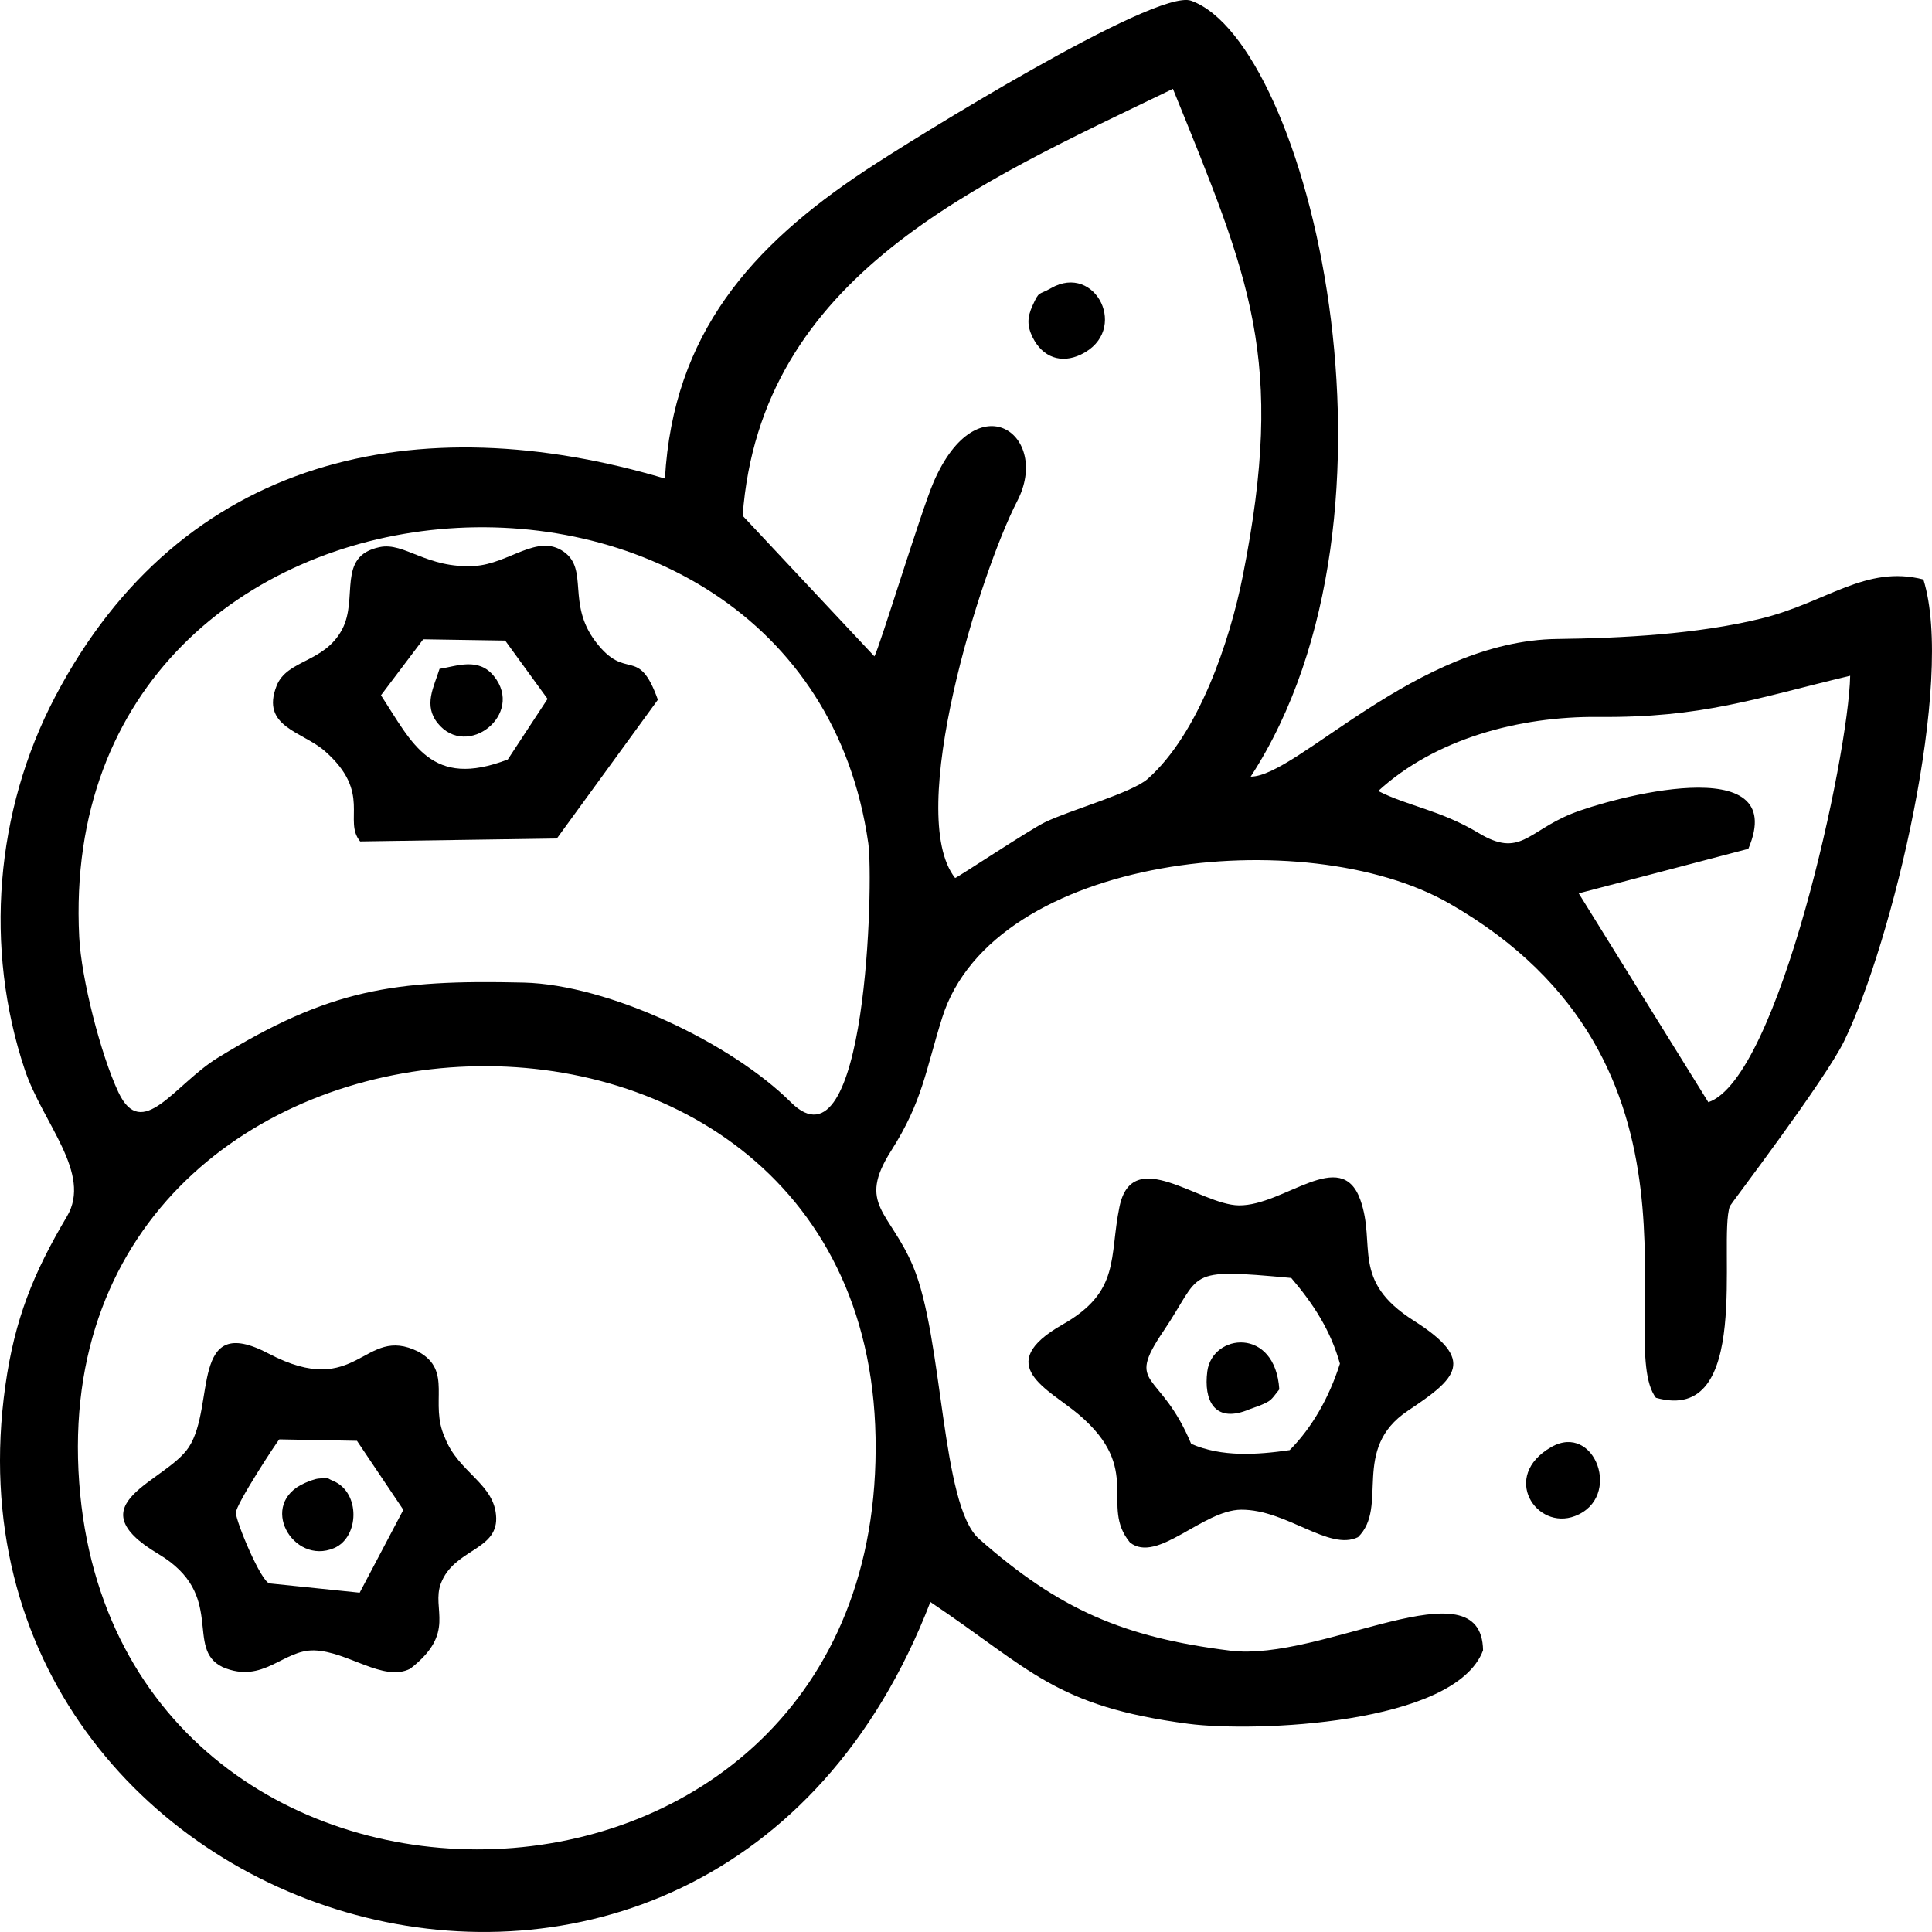
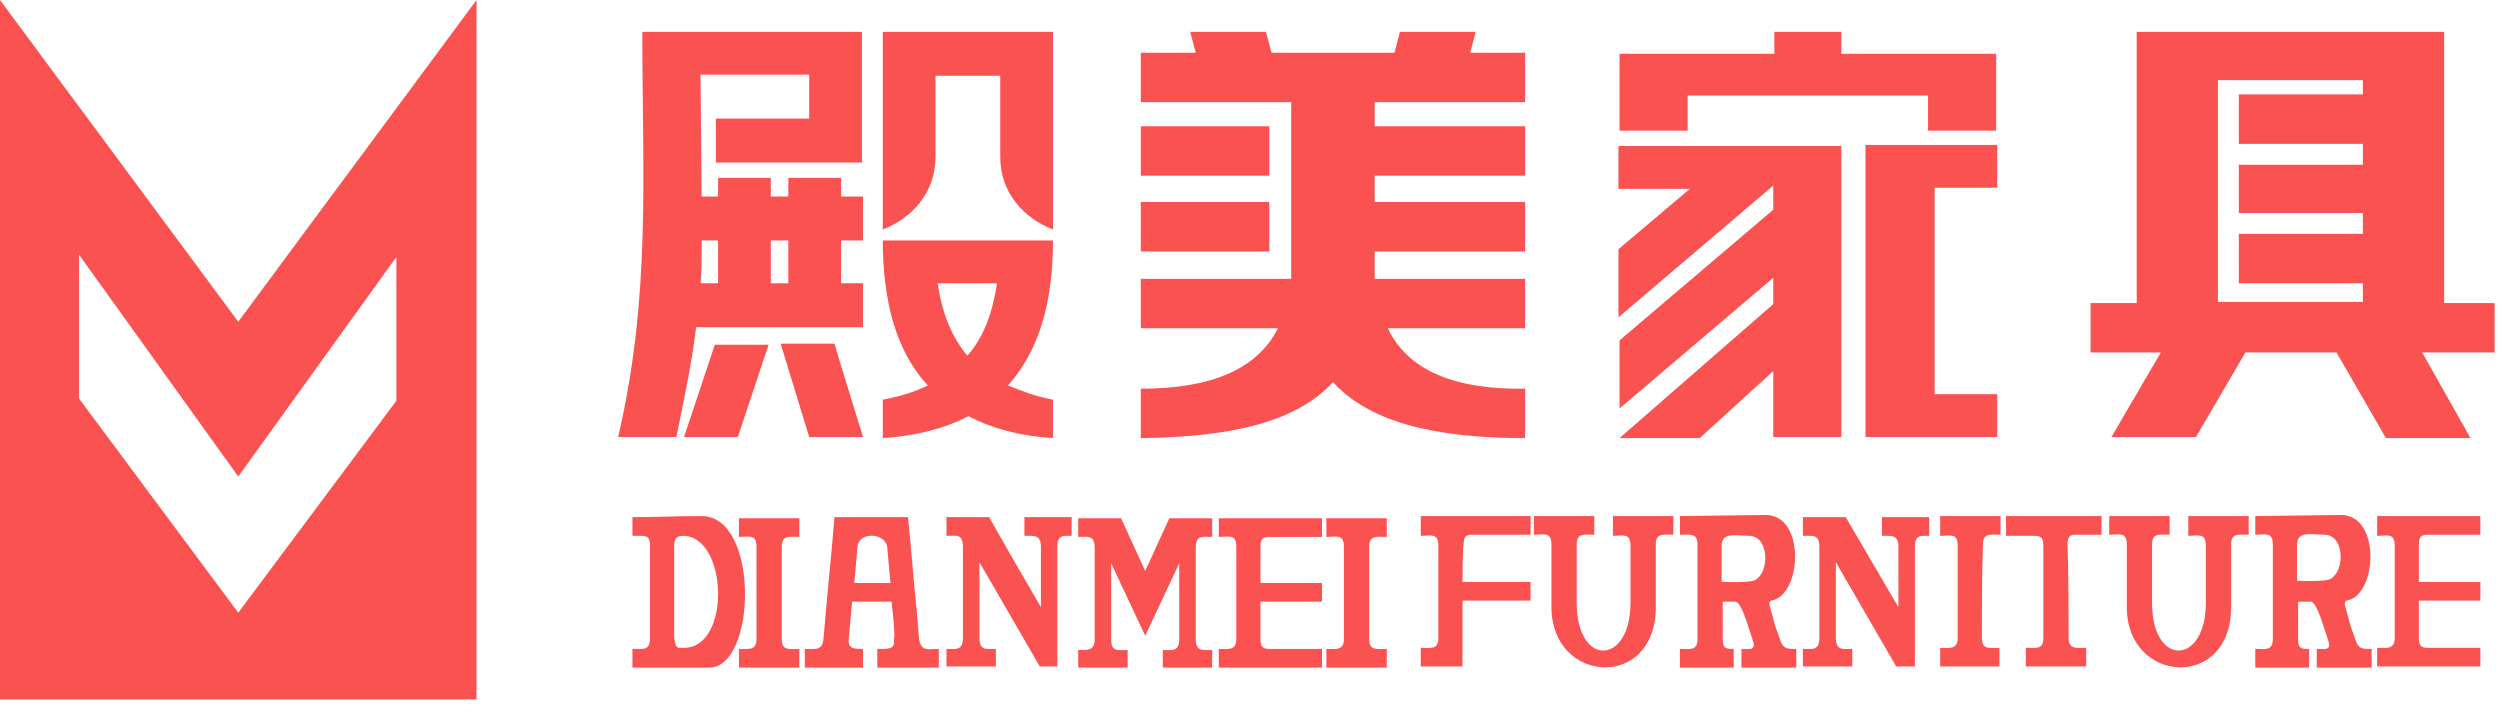
- <svg xmlns="http://www.w3.org/2000/svg" fill="none" viewBox="0 0 48 48" class="design-iconfont">
-   <path fill-rule="evenodd" clip-rule="evenodd" d="M1.968 36.839C1.005 23.779 21.512 22.721 21.753 35.708C22 48.952 2.892 49.37 1.968 36.839ZM1.968 23.282C1.33 10.752 19.947 9.564 21.573 20.953C21.705 21.88 21.536 29.265 19.651 27.387C18.165 25.908 15.115 24.463 13.01 24.412C9.769 24.335 8.184 24.58 5.411 26.28C4.335 26.941 3.53 28.387 2.941 27.135C2.5 26.196 2.02 24.31 1.968 23.282ZM42.443 27.384L39.223 22.195L43.437 21.089C44.501 18.593 39.989 19.835 39.043 20.218C37.948 20.662 37.767 21.318 36.736 20.697C35.784 20.124 34.969 20.026 34.242 19.652C35.648 18.362 37.728 17.794 39.712 17.812C42.295 17.837 43.598 17.354 45.967 16.789C45.93 18.763 44.193 26.793 42.443 27.384ZM21.724 16.307L18.451 12.813C18.894 6.851 24.263 4.568 29.141 2.207C31.052 6.927 31.952 8.905 30.876 14.313C30.556 15.925 29.782 18.229 28.514 19.351C28.12 19.7 26.593 20.122 25.955 20.432C25.578 20.616 23.787 21.803 23.73 21.814C22.472 20.226 24.366 14.199 25.272 12.451C26.12 10.816 24.286 9.464 23.197 11.973C22.887 12.687 21.845 16.11 21.724 16.307ZM16.52 11.89C10.397 10.068 4.513 11.304 1.363 17.323C-0.118 20.153 -0.397 23.546 0.616 26.577C1.059 27.905 2.297 29.153 1.663 30.222C0.827 31.631 0.365 32.776 0.133 34.426C-1.786 48.059 17.617 54.07 23.115 39.801C25.617 41.481 26.205 42.393 29.53 42.828C31.153 43.04 36.154 42.854 36.846 41.002C36.813 38.806 32.842 41.295 30.563 41.01C27.915 40.679 26.315 39.99 24.323 38.232C23.377 37.398 23.44 33.253 22.685 31.46C22.108 30.091 21.287 29.934 22.14 28.591C22.925 27.355 22.993 26.604 23.408 25.285C24.68 21.233 32.434 20.4 36.004 22.444C42.895 26.388 40.081 33.336 41.141 34.728C43.553 35.406 42.677 30.86 42.977 29.968C42.992 29.923 45.345 26.838 45.817 25.866C47.013 23.406 48.575 16.914 47.786 14.397C46.353 14.028 45.376 14.971 43.754 15.368C42.184 15.754 40.312 15.856 38.688 15.875C35.2 15.917 32.217 19.297 31.073 19.295C35.341 12.73 32.488 1.051 29.593 0.018C28.712 -0.296 22.605 3.501 21.5 4.234C18.664 6.115 16.726 8.291 16.52 11.89Z" fill="#000" />
-   <path fill-rule="evenodd" clip-rule="evenodd" d="M32.081 31.751C32.637 32.403 33.059 33.056 33.29 33.88C33.027 34.711 32.602 35.465 32.042 36.028C31.23 36.145 30.359 36.205 29.594 35.872C28.823 34.018 27.946 34.489 28.9 33.08C29.892 31.615 29.388 31.501 32.081 31.751V31.751ZM28.074 38.323C28.748 38.857 29.88 37.515 30.836 37.508C31.968 37.501 33.02 38.544 33.74 38.19C34.516 37.431 33.55 36.003 34.978 35.05C36.188 34.242 36.691 33.806 35.127 32.813C33.545 31.811 34.202 30.938 33.796 29.806C33.318 28.474 31.903 29.962 30.778 29.947C29.809 29.935 28.133 28.433 27.813 29.983C27.553 31.241 27.848 32.084 26.402 32.906C24.632 33.913 26.059 34.512 26.805 35.147C28.412 36.513 27.31 37.398 28.074 38.323V38.323Z" fill="#000" />
-   <path fill-rule="evenodd" clip-rule="evenodd" d="M6.941 35.761L8.869 35.797L10.021 37.511L8.936 39.57L6.696 39.339C6.484 39.295 5.873 37.832 5.86 37.587C5.849 37.392 6.9 35.787 6.941 35.761V35.761ZM5.533 41.42C6.547 41.85 7.028 40.982 7.808 41.004C8.644 41.028 9.525 41.799 10.192 41.459C11.349 40.563 10.711 39.983 10.953 39.342C11.274 38.49 12.346 38.523 12.328 37.715C12.307 36.863 11.388 36.595 11.052 35.714C10.656 34.853 11.265 34.059 10.392 33.581C9.021 32.897 8.907 34.805 6.672 33.629C4.703 32.592 5.364 34.923 4.692 35.953C4.125 36.824 1.825 37.352 3.933 38.607C5.644 39.626 4.569 40.956 5.533 41.42V41.42Z" fill="#000" />
-   <path fill-rule="evenodd" clip-rule="evenodd" d="M9.465 17.274L10.515 15.883L12.551 15.915L13.604 17.364L12.616 18.869C10.712 19.603 10.25 18.474 9.465 17.274V17.274ZM8.948 20.905L13.835 20.832L16.345 17.385C15.851 16.006 15.57 16.962 14.794 15.937C14.079 14.993 14.63 14.149 14.009 13.709C13.353 13.243 12.647 14.009 11.792 14.061C10.599 14.132 10.053 13.462 9.431 13.593C8.354 13.818 8.914 14.859 8.499 15.639C8.056 16.472 7.132 16.383 6.873 17.037C6.468 18.064 7.515 18.17 8.076 18.665C9.249 19.7 8.516 20.384 8.948 20.905V20.905Z" fill="#000" />
-   <path fill-rule="evenodd" clip-rule="evenodd" d="M26.111 7.16C25.794 7.343 25.826 7.209 25.651 7.598C25.521 7.884 25.515 8.097 25.657 8.384C25.903 8.878 26.364 9.045 26.858 8.807C28.073 8.223 27.225 6.518 26.111 7.16V7.16Z" fill="#000" />
-   <path fill-rule="evenodd" clip-rule="evenodd" d="M38.54 35.952C37.273 36.678 38.171 38.033 39.129 37.666C40.321 37.209 39.623 35.331 38.54 35.952Z" fill="#000" />
-   <path fill-rule="evenodd" clip-rule="evenodd" d="M10.92 16.618C10.78 17.07 10.514 17.522 10.876 17.969C11.604 18.871 13.038 17.748 12.271 16.798C11.889 16.326 11.357 16.547 10.92 16.618V16.618Z" fill="#000" />
-   <path fill-rule="evenodd" clip-rule="evenodd" d="M7.58 36.842C6.39 37.356 7.277 38.897 8.3 38.462C8.929 38.195 8.961 37.081 8.281 36.794C8.063 36.703 8.224 36.712 7.921 36.734C7.921 36.734 7.842 36.729 7.58 36.842V36.842Z" fill="#000" />
-   <path fill-rule="evenodd" clip-rule="evenodd" d="M31.784 34.519C31.684 32.955 30.117 33.128 29.995 34.074C29.903 34.79 30.172 35.34 30.964 35.045C30.991 35.035 31.019 35.022 31.046 35.012L31.297 34.922C31.594 34.796 31.567 34.794 31.784 34.519V34.519Z" fill="#000" />
+ <svg xmlns="http://www.w3.org/2000/svg" fill="none" viewBox="0 0 136 39" class="design-iconfont">
+   <path fill-rule="evenodd" clip-rule="evenodd" d="M0 0L12.961 17.501L25.923 0V38.048H0V0ZM56.864 13.081H57.282C57.282 16.486 56.505 19.114 54.833 20.965C55.549 21.264 56.326 21.563 57.282 21.742V23.832C55.43 23.713 53.937 23.295 52.682 22.638C51.428 23.295 49.875 23.713 48.023 23.832V21.742C48.979 21.563 49.756 21.324 50.472 20.965C48.8 19.174 48.023 16.486 48.023 13.081C50.95 13.081 53.937 13.081 56.864 13.081ZM52.623 19.353C53.519 18.337 53.996 17.023 54.235 15.411H51.01C51.249 17.083 51.786 18.337 52.623 19.353ZM57.282 1.732C54.176 1.732 51.129 1.732 48.023 1.732V12.484C49.576 11.886 50.89 10.513 50.89 8.541V4.121H54.414V8.541C54.414 10.513 55.729 11.886 57.282 12.484V1.732ZM38.168 10.692H39.064V9.676H41.931V10.692H42.886V9.676H45.754V10.692H46.948V13.081H45.754V15.411H46.948V17.8H37.869C37.63 19.771 37.212 21.742 36.794 23.773H33.628C35.42 16.067 34.942 9.557 34.942 1.732C38.944 1.732 42.886 1.732 46.889 1.732V8.84C44.26 8.84 41.632 8.84 38.944 8.84V6.451H44.021V4.062H38.108L38.168 10.692ZM42.886 13.081H41.931V15.411H42.886V13.081ZM39.064 13.081H38.168V13.738C38.168 14.276 38.168 14.873 38.108 15.411H39.064V13.081ZM46.948 23.773H44.021L42.468 18.696H45.395C45.395 18.755 46.948 23.773 46.948 23.773ZM37.212 23.773H40.139L41.811 18.755H38.885L37.212 23.773ZM96.465 1.732H100.168V2.927C102.975 2.927 105.783 2.927 108.59 2.927V7.108H104.887V5.197H91.806V7.108H88.103C88.103 5.674 88.103 4.301 88.103 2.927C90.91 2.927 93.717 2.927 96.525 2.927V1.732H96.465ZM96.465 20.189L92.463 23.832H88.103L96.465 16.545V15.112L88.103 22.22V18.517L96.465 11.409V10.095L88.043 17.262V13.559L91.925 10.274H88.043V7.944C92.105 7.944 96.106 7.944 100.168 7.944V23.773H96.465C96.465 23.773 96.465 20.189 96.465 20.189ZM101.482 23.773V7.884H108.65V10.214H105.245V21.443H108.65V23.773H101.482ZM134.394 23.832H129.795L127.107 19.174H122.149L119.461 23.773H114.862L117.55 19.174H113.727V16.486H116.236V1.732C121.791 1.732 127.405 1.732 132.96 1.732V16.486H135.708V19.174H131.766L134.394 23.832ZM121.791 15.411V12.723H128.54V11.588H121.791V8.96H128.54V7.825H121.791V5.137H128.54V4.36H120.656V16.426H128.54V15.411H121.791ZM80.278 1.732H76.156L75.858 2.867H69.168L68.869 1.732H64.748L65.047 2.867H62.06V5.555C64.808 5.555 67.496 5.555 70.243 5.555V15.172H62.06V17.859H69.526C68.391 20.07 65.942 21.145 62.06 21.145V23.832C67.077 23.773 70.542 22.936 72.513 20.786C74.484 22.936 77.948 23.832 82.966 23.832V21.145C79.083 21.204 76.575 20.129 75.499 17.859H82.966V15.172H74.783C74.783 14.694 74.783 14.216 74.783 13.678H82.966V10.99H74.783V9.557H82.966V6.869H74.783V5.555H82.966V2.867H79.979L80.278 1.732ZM62.06 13.678V10.99H69.049V13.678H62.06ZM62.06 9.557V6.869H69.049V9.557H62.06ZM131.586 31.657H134.931V32.673H131.586V34.703C131.586 35.122 131.706 35.241 132.064 35.241H134.931V36.257H129.317V35.241C129.795 35.241 130.272 35.361 130.272 34.703C130.272 33.031 130.272 31.359 130.272 29.686C130.272 28.969 129.854 29.148 129.317 29.148V28.073H134.931V29.089H132.064C131.706 29.089 131.586 29.208 131.586 29.626C131.586 29.686 131.586 31.657 131.586 31.657ZM128.122 34.763C128.242 35.181 128.421 35.301 128.779 35.301H129.018V36.316H126.031V35.301C126.509 35.301 126.868 35.42 126.629 34.763C126.45 34.285 126.091 32.852 125.733 32.732H125.016V34.763C125.016 35.301 125.195 35.301 125.613 35.301V36.316H122.687V35.301C123.224 35.301 123.642 35.42 123.642 34.763C123.642 33.031 123.642 31.359 123.642 29.626C123.642 28.91 123.224 29.089 122.687 29.089V28.073L127.346 28.014C129.556 28.014 129.317 32.434 127.644 32.673C127.525 32.732 127.525 32.911 127.644 33.21C128.003 34.524 127.704 33.569 128.122 34.763ZM124.956 31.598C125.255 31.598 126.569 31.657 126.808 31.478C127.584 31 127.525 29.089 126.45 29.089C125.793 29.089 124.956 28.85 124.956 29.626V31.598ZM112.532 34.703C112.532 35.361 113.01 35.241 113.488 35.241V36.257H110.203V35.241C110.74 35.241 111.159 35.361 111.159 34.703C111.159 33.031 111.159 31.359 111.159 29.686C111.159 29.268 111.039 29.148 110.681 29.148H109.128V28.073H114.324V29.089H112.891C112.592 29.089 112.473 29.208 112.473 29.626C112.532 31.359 112.532 33.031 112.532 34.703ZM107.814 34.703C107.814 35.361 108.232 35.241 108.769 35.241V36.257H105.544V35.241C106.022 35.241 106.5 35.361 106.5 34.703C106.5 33.031 106.5 31.359 106.5 29.686C106.5 28.969 106.081 29.148 105.544 29.148V28.073H108.829V29.089C108.292 29.089 107.873 28.969 107.873 29.626C107.814 31.359 107.814 33.031 107.814 34.703ZM103.274 33.031V29.746C103.274 29.089 102.916 29.148 102.378 29.148V28.133H104.947V29.148C104.469 29.148 104.17 29.089 104.17 29.746V36.257H103.155L99.87 30.582V34.703C99.87 35.42 100.288 35.301 100.765 35.301V36.257H98.078V35.301C98.555 35.301 98.974 35.42 98.974 34.703V29.746C98.974 29.328 98.854 29.148 98.496 29.148H98.078V28.133H100.407L103.274 33.031ZM96.823 34.763C97.002 35.301 97.182 35.301 97.719 35.301V36.316H94.733V35.301C95.21 35.301 95.569 35.42 95.33 34.763C95.151 34.285 94.792 32.852 94.434 32.732H93.717V34.763C93.717 35.301 93.896 35.301 94.314 35.301V36.316H91.388V35.301C91.925 35.301 92.343 35.42 92.343 34.763C92.343 33.031 92.343 31.359 92.343 29.626C92.343 28.969 91.925 29.089 91.388 29.089V28.073L96.047 28.014C98.257 28.014 98.018 32.434 96.345 32.673C96.226 32.732 96.226 32.911 96.345 33.21C96.704 34.524 96.405 33.569 96.823 34.763ZM93.657 31.418V31.657C93.956 31.657 95.27 31.717 95.509 31.538C96.286 31.06 96.226 29.148 95.151 29.148C94.494 29.148 93.657 28.91 93.657 29.686V31.418ZM85.773 32.792C85.773 36.316 88.7 36.197 88.7 32.792V29.686C88.7 28.969 88.282 29.148 87.744 29.148V28.073H91.029V29.089C90.492 29.089 90.074 28.969 90.074 29.626V33.031C90.074 37.571 84.399 37.212 84.399 33.031V29.626C84.399 28.91 83.981 29.089 83.444 29.089V28.073H86.729V29.089C86.191 29.089 85.773 28.969 85.773 29.626V32.792ZM79.561 31.657H83.264V32.673H79.561V36.257H77.291V35.241C77.829 35.241 78.247 35.361 78.247 34.703C78.247 33.031 78.247 31.359 78.247 29.686C78.247 28.969 77.829 29.148 77.291 29.148V28.073H83.264V29.089H80.039C79.74 29.089 79.621 29.208 79.621 29.626C79.561 29.686 79.561 31.657 79.561 31.657ZM117.072 32.792C117.072 36.316 119.999 36.197 119.999 32.792V29.686C119.999 28.969 119.581 29.148 119.043 29.148V28.073H122.328V29.089C121.791 29.089 121.372 28.969 121.372 29.626V33.031C121.372 37.571 115.698 37.212 115.698 33.031V29.626C115.698 28.91 115.28 29.089 114.742 29.089V28.073H118.028V29.089C117.49 29.089 117.072 28.969 117.072 29.626V32.792ZM74.484 34.763C74.484 35.42 74.902 35.301 75.44 35.301V36.316H72.154V35.301C72.632 35.301 73.11 35.42 73.11 34.763C73.11 33.091 73.11 31.418 73.11 29.746C73.11 29.029 72.692 29.208 72.154 29.208V28.193H75.44V29.208C74.902 29.208 74.484 29.089 74.484 29.746C74.484 31.359 74.484 33.091 74.484 34.763ZM68.571 31.717H71.916V32.732H68.571V34.763C68.571 35.181 68.69 35.301 69.049 35.301H71.916V36.316H66.301V35.301C66.779 35.301 67.257 35.42 67.257 34.763C67.257 33.091 67.257 31.418 67.257 29.746C67.257 29.029 66.838 29.208 66.301 29.208V28.193H71.916V29.208H69.049C68.69 29.208 68.571 29.328 68.571 29.746V31.717ZM62.299 34.584L64.151 30.642V34.763C64.151 35.48 63.733 35.361 63.255 35.361V36.316H65.942V35.361C65.465 35.361 65.047 35.48 65.047 34.763V29.806C65.047 29.089 65.405 29.208 65.942 29.208V28.193H63.613L62.299 31.06L60.985 28.193H58.655V29.208C59.193 29.208 59.551 29.089 59.551 29.806V34.763C59.551 35.42 59.133 35.361 58.655 35.361V36.316H61.343V35.361C60.806 35.361 60.447 35.48 60.447 34.763V30.642L62.299 34.584ZM56.625 33.031V29.746C56.625 29.089 56.266 29.148 55.729 29.148V28.133H58.297V29.148C57.819 29.148 57.52 29.089 57.52 29.746V36.257H56.565L53.28 30.582V34.703C53.28 35.42 53.698 35.301 54.176 35.301V36.257H51.488V35.301C51.966 35.301 52.384 35.42 52.384 34.703V29.746C52.384 29.029 52.025 29.148 51.488 29.148V28.133H53.817C53.817 28.193 56.625 33.031 56.625 33.031ZM46.47 31.717H48.441L48.262 29.746C48.143 28.969 46.709 28.91 46.65 29.746L46.47 31.717ZM48.501 32.732H46.351L46.172 34.763C46.112 35.301 46.47 35.301 46.948 35.301V36.316H43.782V35.301C44.32 35.301 44.738 35.42 44.798 34.763C44.977 32.553 45.216 30.343 45.395 28.133C46.709 28.133 48.083 28.133 49.397 28.133C49.576 29.865 49.696 31.598 49.875 33.27L49.995 34.763C50.114 35.48 50.532 35.301 51.07 35.301V36.316H47.725V35.301C48.262 35.301 48.74 35.361 48.621 34.763C48.74 34.763 48.501 32.732 48.501 32.732ZM42.528 34.763C42.528 35.42 42.946 35.301 43.484 35.301V36.316H40.199V35.301C40.676 35.301 41.154 35.42 41.154 34.763C41.154 33.091 41.154 31.418 41.154 29.746C41.154 29.029 40.736 29.208 40.199 29.208V28.193H43.484V29.208C42.946 29.208 42.528 29.089 42.528 29.746C42.528 31.418 42.528 33.091 42.528 34.763ZM38.168 28.073C41.334 28.073 41.154 36.316 38.586 36.316C37.212 36.316 35.779 36.316 34.405 36.316V35.301H34.883C35.241 35.301 35.361 35.122 35.361 34.703C35.361 33.031 35.361 31.359 35.361 29.686C35.361 29.268 35.241 29.148 34.883 29.148H34.405V28.133C35.659 28.133 36.913 28.073 38.168 28.073ZM36.913 35.241H37.212C39.781 35.241 39.601 29.148 37.152 29.148C36.794 29.148 36.675 29.328 36.675 29.686C36.675 31.359 36.675 33.031 36.675 34.703C36.734 35.002 36.734 35.181 36.913 35.241ZM21.563 21.802V13.977L12.961 25.923L4.301 13.857V21.682L12.961 33.33L21.563 21.802Z" fill="#FA5151" />
</svg>
